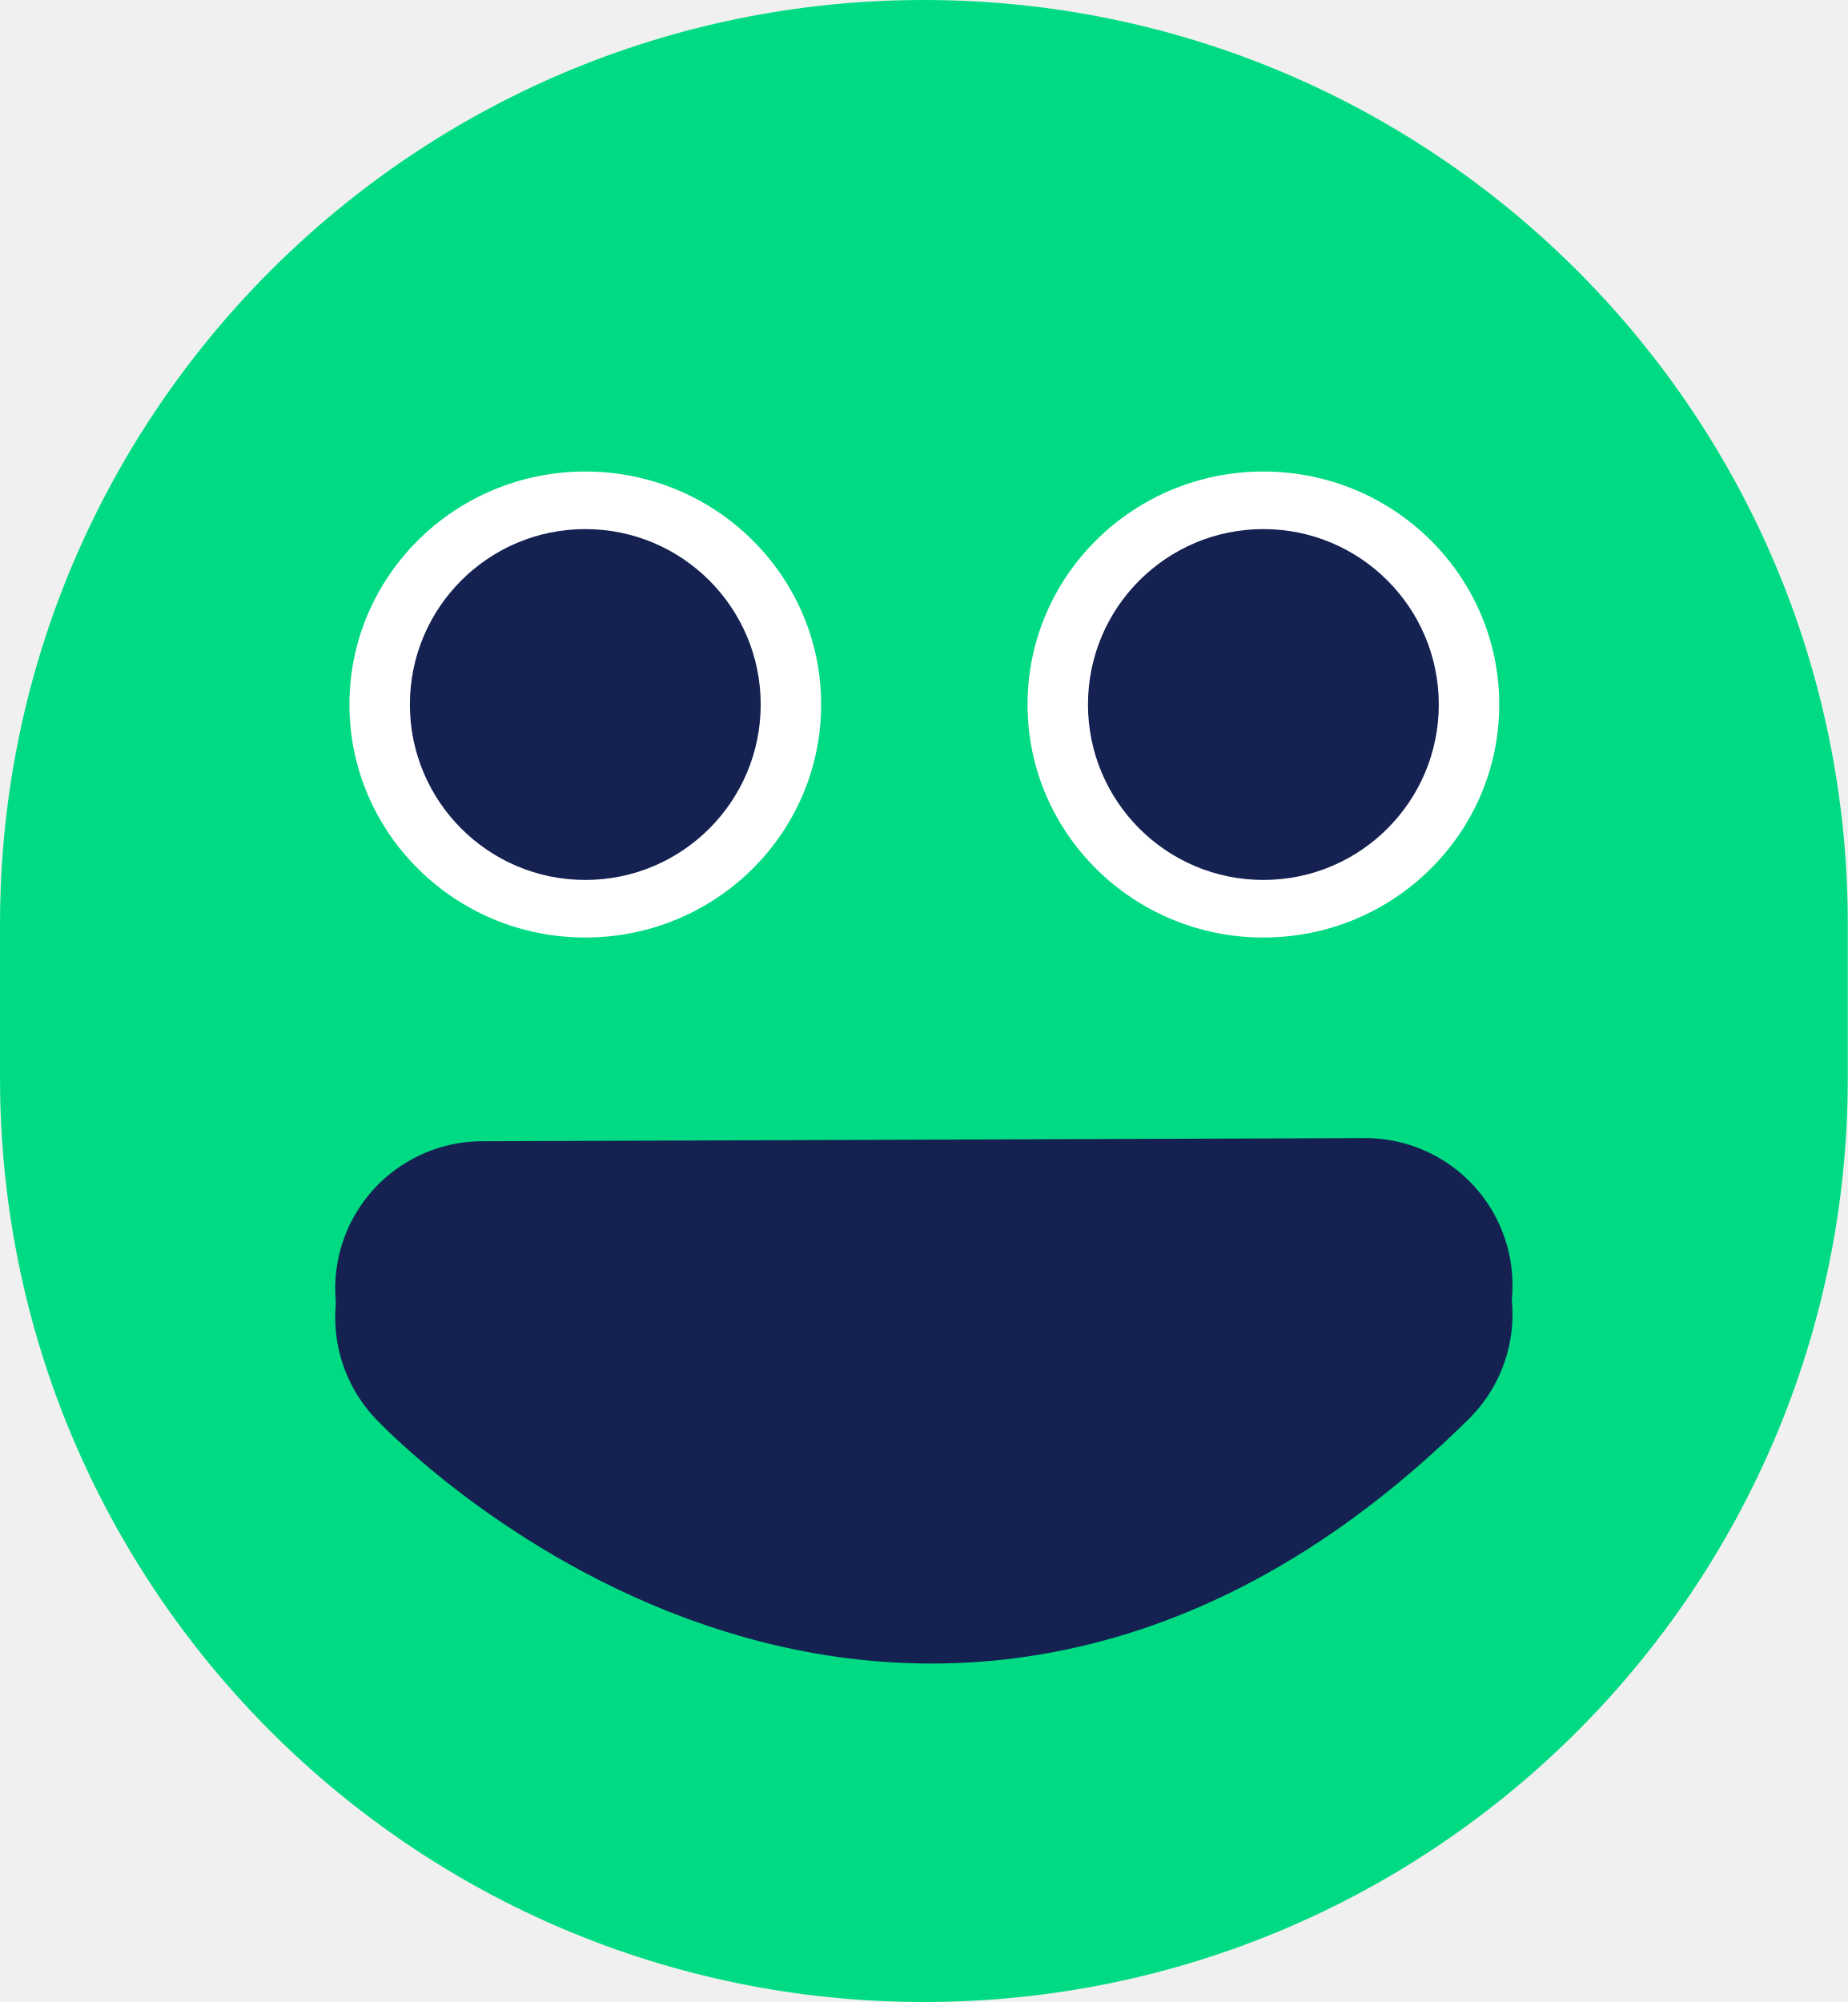
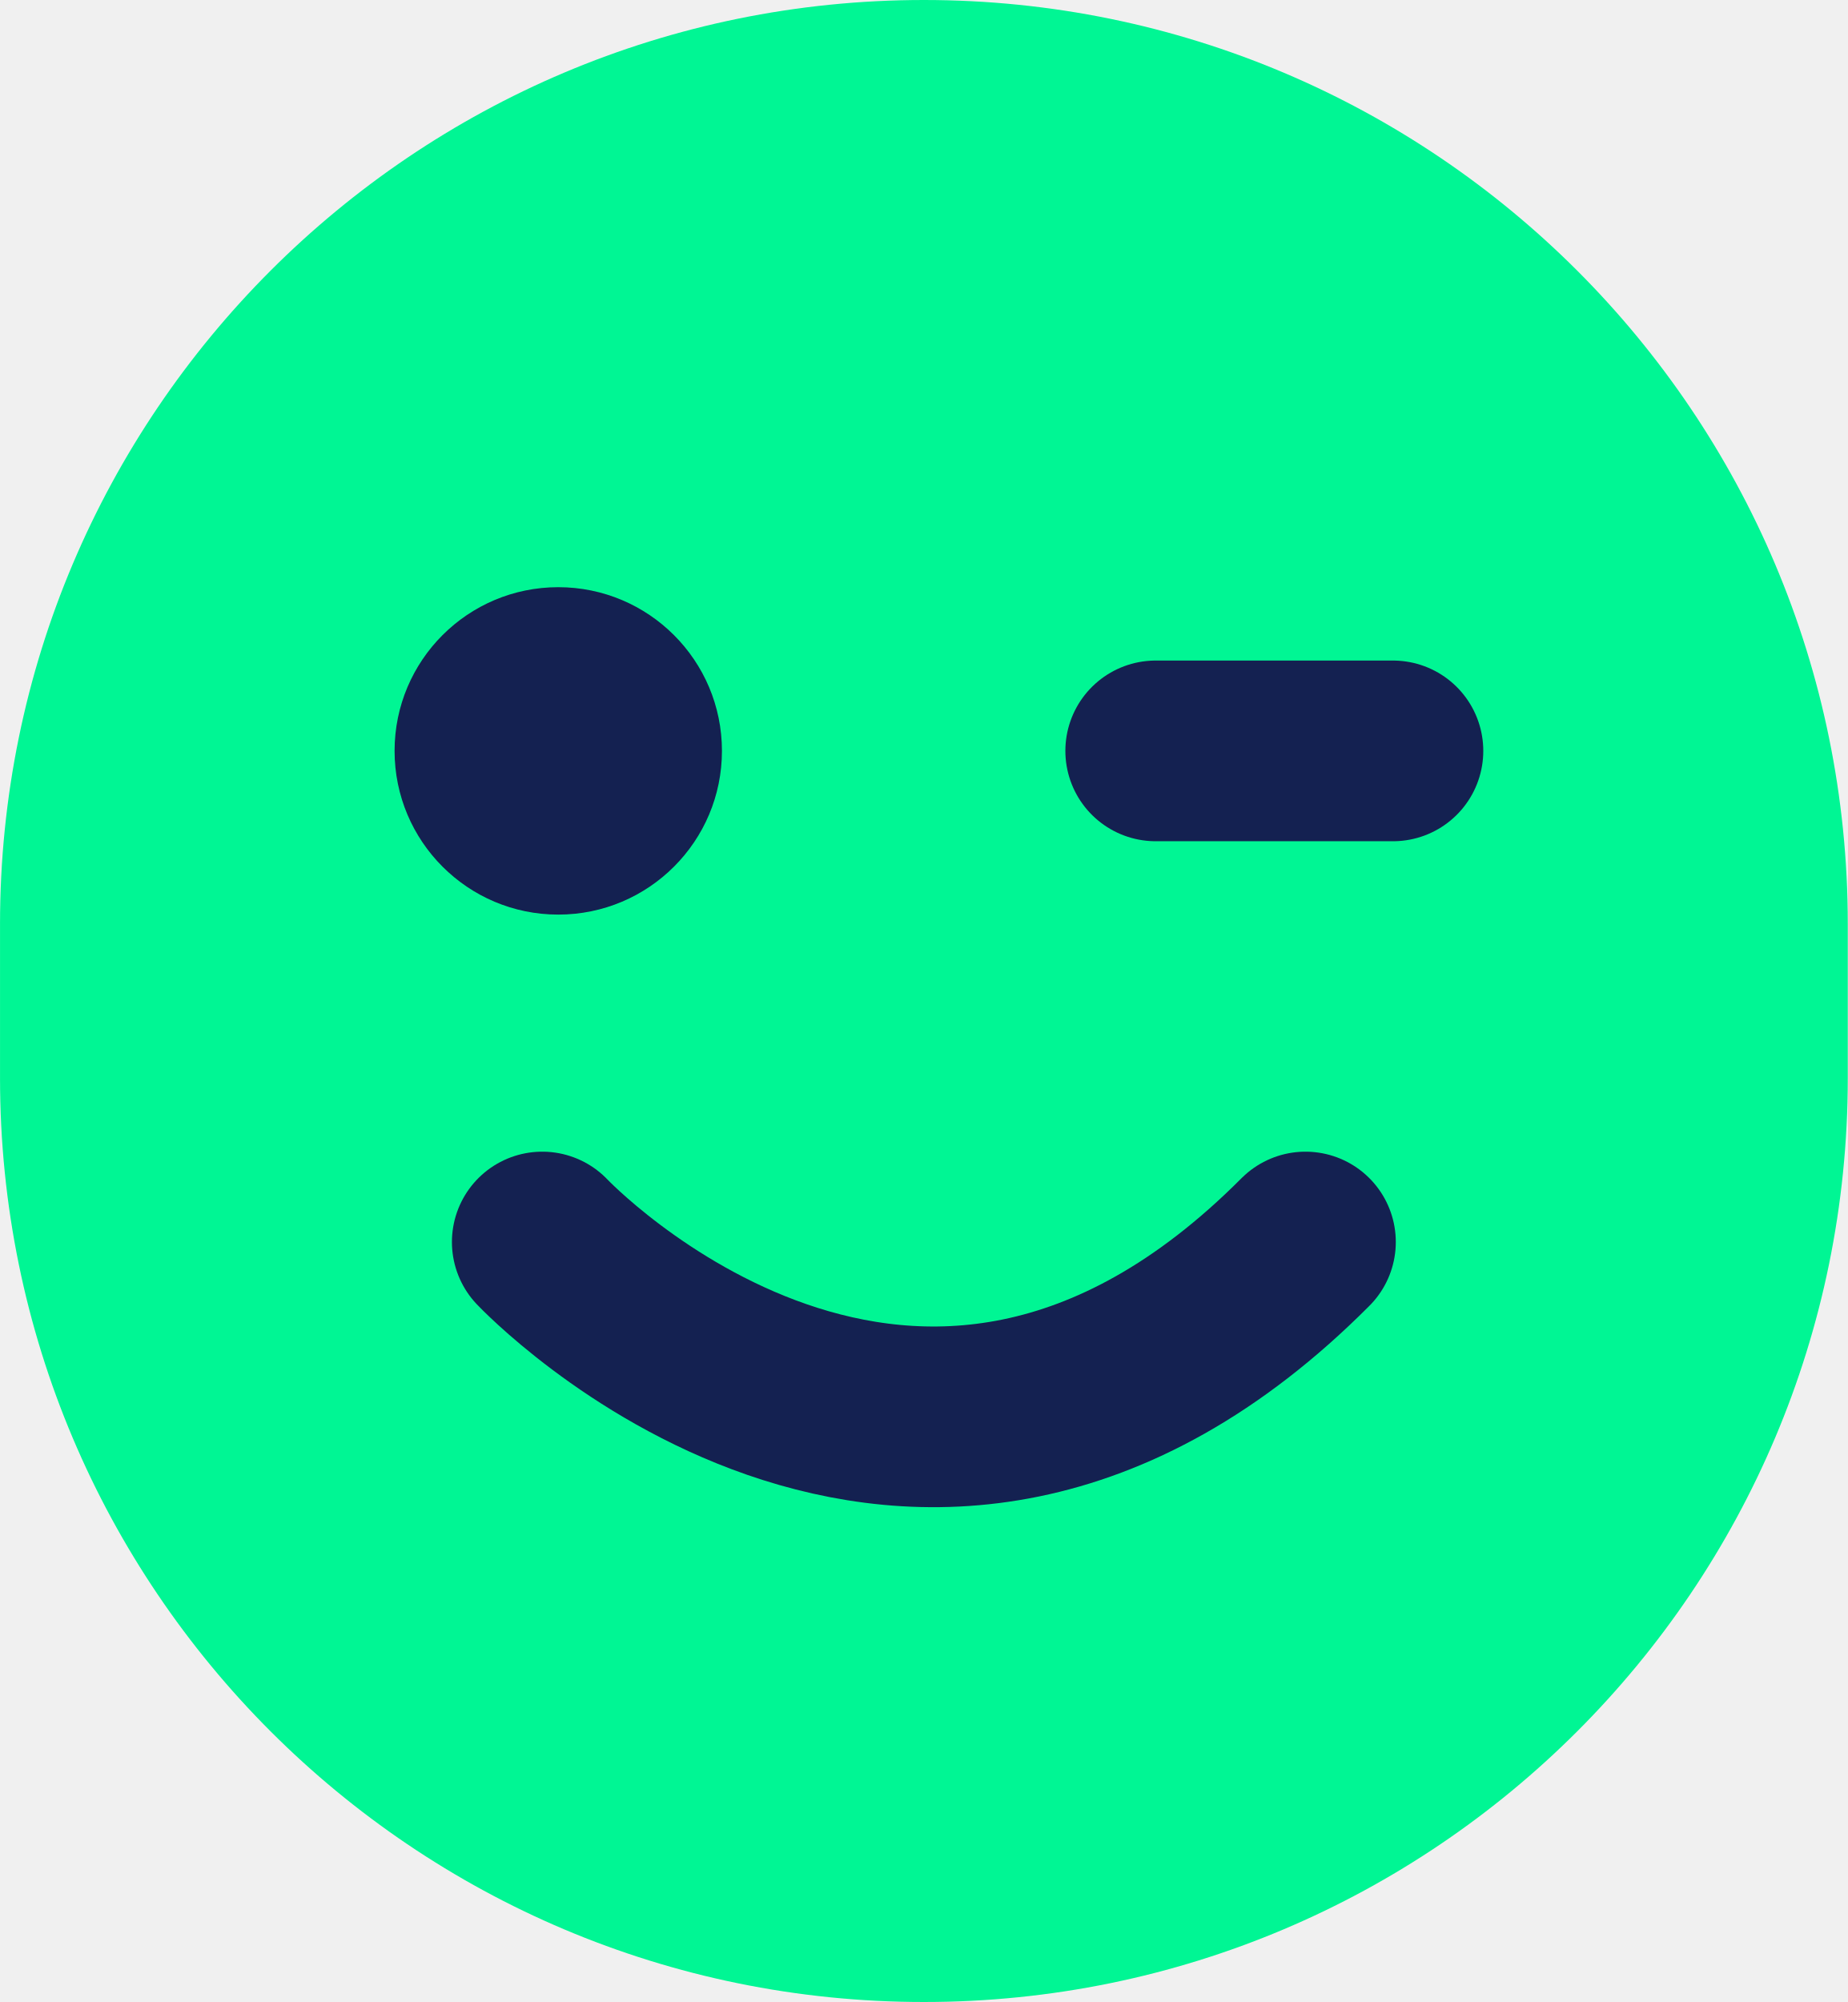
<svg xmlns="http://www.w3.org/2000/svg" width="21.121mm" height="22.881mm" viewBox="0 0 21.121 22.881" version="1.1" id="svg8">
  <defs id="defs2" />
  <g id="layer1" transform="translate(-98.29674,-119.25)">
-     <rect ry="10.56" y="119.25" x="98.297" height="22.881" width="21.121" id="rect857" style="opacity:1;fill:#00db83;fill-opacity:1;stroke:none;stroke-width:1.402;stroke-linecap:round;stroke-linejoin:round;stroke-miterlimit:4;stroke-dasharray:none;stroke-opacity:1;paint-order:normal" />
-     <ellipse ry="2.663" rx="2.696" cy="127.302" cx="112.738" id="ellipse859" style="opacity:1;fill:#ffffff;fill-opacity:1;stroke:none;stroke-width:1.402;stroke-linecap:round;stroke-linejoin:round;stroke-miterlimit:4;stroke-dasharray:none;stroke-opacity:1;paint-order:normal" />
-     <ellipse style="opacity:1;fill:#ffffff;fill-opacity:1;stroke:none;stroke-width:1.402;stroke-linecap:round;stroke-linejoin:round;stroke-miterlimit:4;stroke-dasharray:none;stroke-opacity:1;paint-order:normal" id="ellipse861" cx="104.987" cy="127.302" rx="2.696" ry="2.663" />
-     <circle r="2.005" cy="127.302" cx="104.987" id="circle863" style="opacity:1;fill:#142151;fill-opacity:1;stroke:none;stroke-width:1.402;stroke-linecap:round;stroke-linejoin:round;stroke-miterlimit:4;stroke-dasharray:none;stroke-opacity:1;paint-order:normal" />
-     <circle style="opacity:1;fill:#142151;fill-opacity:1;stroke:none;stroke-width:1.402;stroke-linecap:round;stroke-linejoin:round;stroke-miterlimit:4;stroke-dasharray:none;stroke-opacity:1;paint-order:normal" id="circle865" cx="112.738" cy="127.302" r="2.005" />
-     <path id="path867" d="m 103.811,134.307 c 0,0 4.868,5.139 10.092,-0.036" style="fill:none;stroke:#142151;stroke-width:3.365;stroke-linecap:round;stroke-linejoin:round;stroke-miterlimit:4;stroke-dasharray:none;stroke-opacity:1" />
-     <path style="fill:none;stroke:#142151;stroke-width:3.365;stroke-linecap:round;stroke-linejoin:round;stroke-miterlimit:4;stroke-dasharray:none;stroke-opacity:1" d="m 103.811,133.976 10.092,-0.036 z" id="path869" />
+     <rect ry="10.56" y="119.25" x="98.297" height="22.881" width="21.121" id="rect857" style="opacity:1;fill:#00f694;fill-opacity:1;stroke:none;stroke-width:1.402;stroke-linecap:round;stroke-linejoin:round;stroke-miterlimit:4;stroke-dasharray:none;stroke-opacity:1;paint-order:normal" />
+     <path style="fill:none;stroke:#142151;stroke-width:2.065;stroke-linecap:round;stroke-linejoin:miter;stroke-miterlimit:4;stroke-dasharray:none;stroke-opacity:1" d="m 111.507,127.832 h 2.712" id="path830" />
+     <circle style="opacity:1;fill:#142151;fill-opacity:1;stroke:none;stroke-width:2.065;stroke-linecap:round;stroke-linejoin:round;stroke-miterlimit:4;stroke-dasharray:none;stroke-opacity:1;paint-order:normal" id="path834" cx="104.678" cy="127.832" r="1.871" />
+     <path id="path836" d="m 104.495,133.445 c 0,0 4.245,4.496 8.724,0" style="fill:none;stroke:#142151;stroke-width:2.065;stroke-linecap:round;stroke-linejoin:miter;stroke-miterlimit:4;stroke-dasharray:none;stroke-opacity:1" />
  </g>
</svg>
